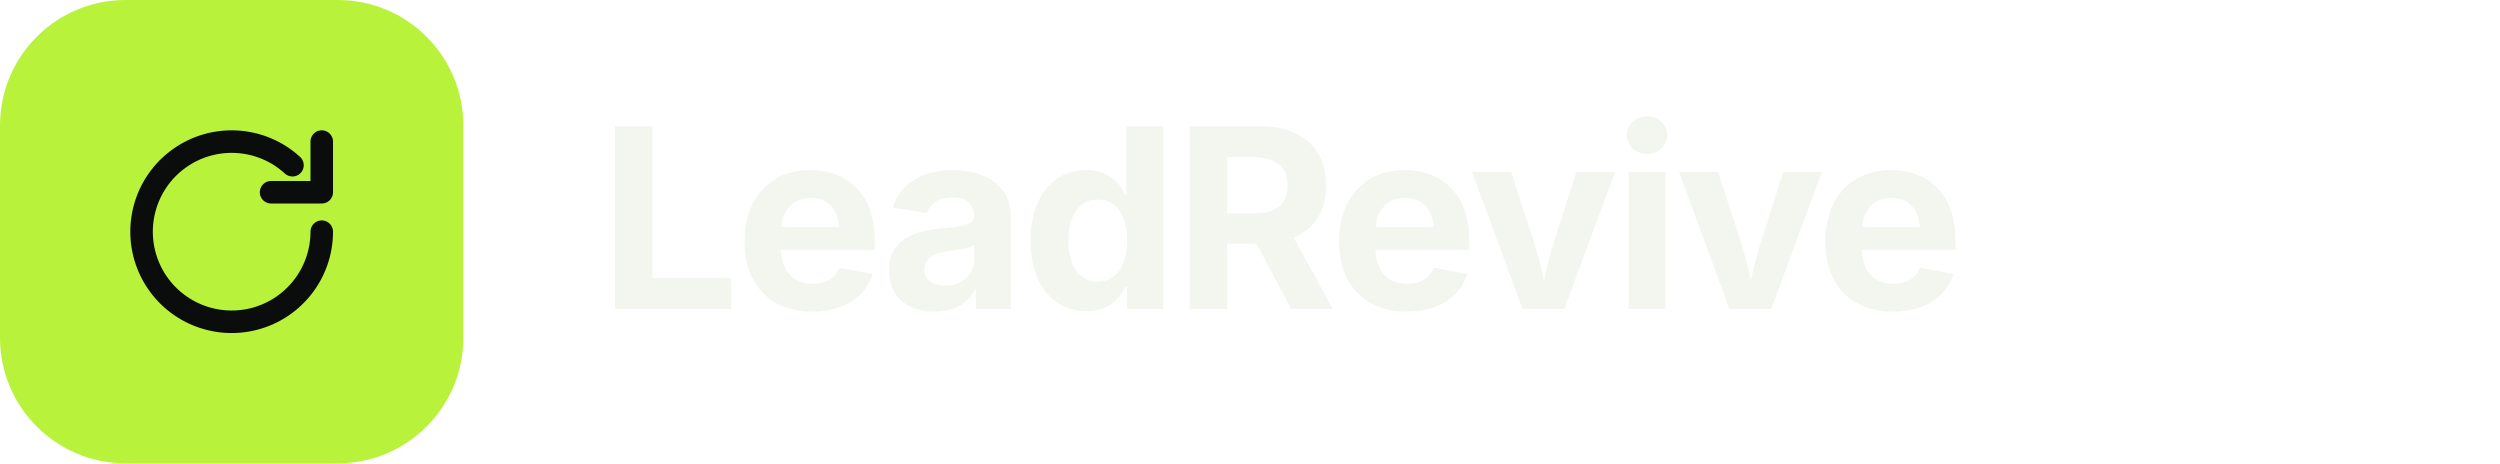
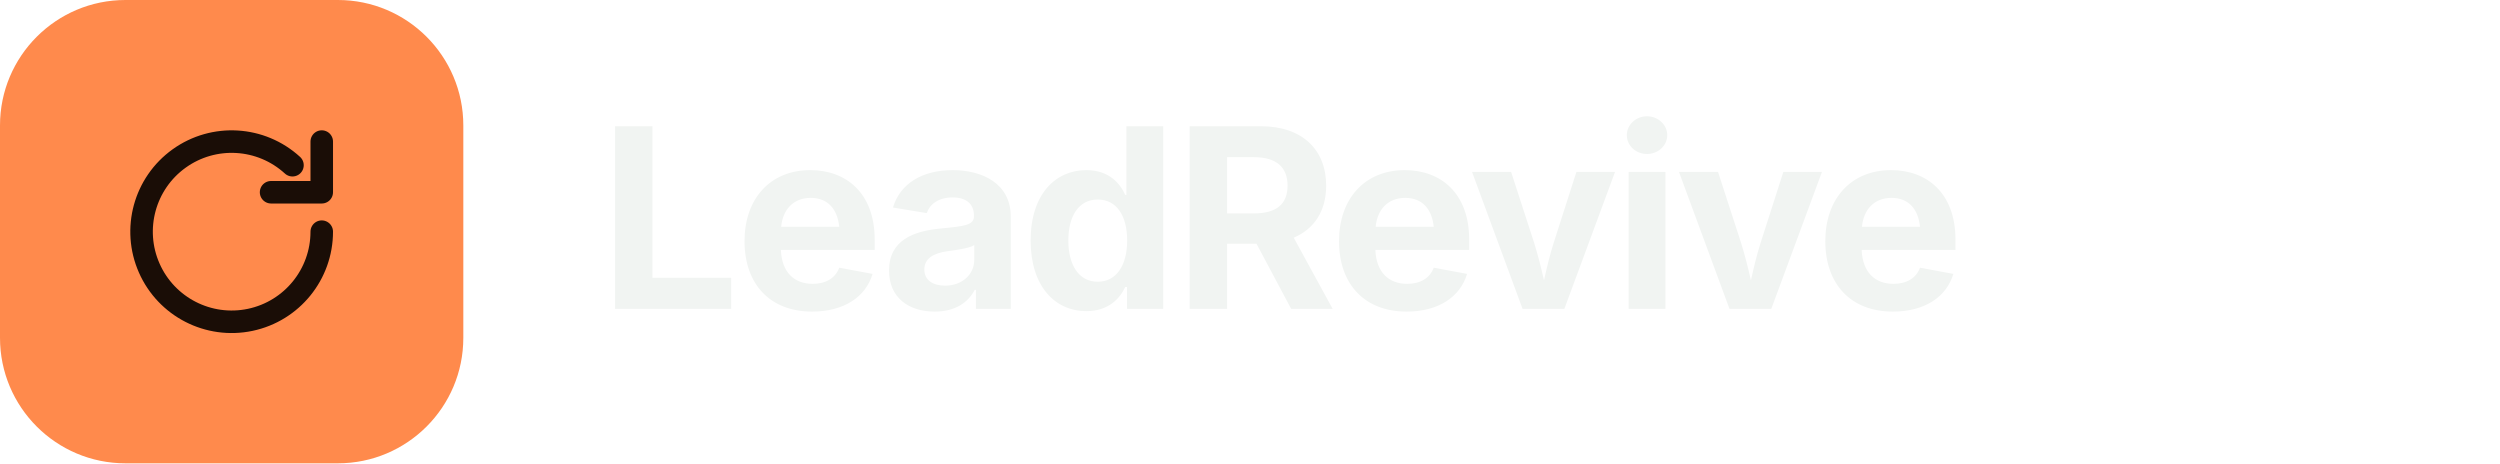
<svg xmlns="http://www.w3.org/2000/svg" width="259" height="48" viewBox="0 0 259 48" role="img" aria-label="LeadRevive">
-   <rect width="48" height="48" rx="13" fill="#B8F23B" />
-   <path transform="translate(10 10) scale(1.166667)" d="M20 12a8 8 0 1 1-2.6-5.9M20 4v4.5h-4.5" fill="none" stroke="#0A0D0B" stroke-width="2" stroke-linecap="round" stroke-linejoin="round" />
-   <text x="62" y="32" font-family="ui-sans-serif, Inter, -apple-system, 'Segoe UI', Roboto, sans-serif" font-size="26" font-weight="650" letter-spacing="-0.6" fill="#F3F5EF">LeadRevive</text>
+   <rect width="48" height="48" rx="13" fill="#ff8a4c" />
+   <path transform="translate(10 10) scale(1.166667)" d="M20 12a8 8 0 1 1-2.6-5.9M20 4v4.5h-4.5" fill="none" stroke="#1a0d06" stroke-width="2" stroke-linecap="round" stroke-linejoin="round" />
+   <text x="62" y="32" font-family="ui-sans-serif, Inter, -apple-system, 'Segoe UI', Roboto, sans-serif" font-size="26" font-weight="650" letter-spacing="-0.6" fill="#f1f4f2">LeadRevive</text>
</svg>
